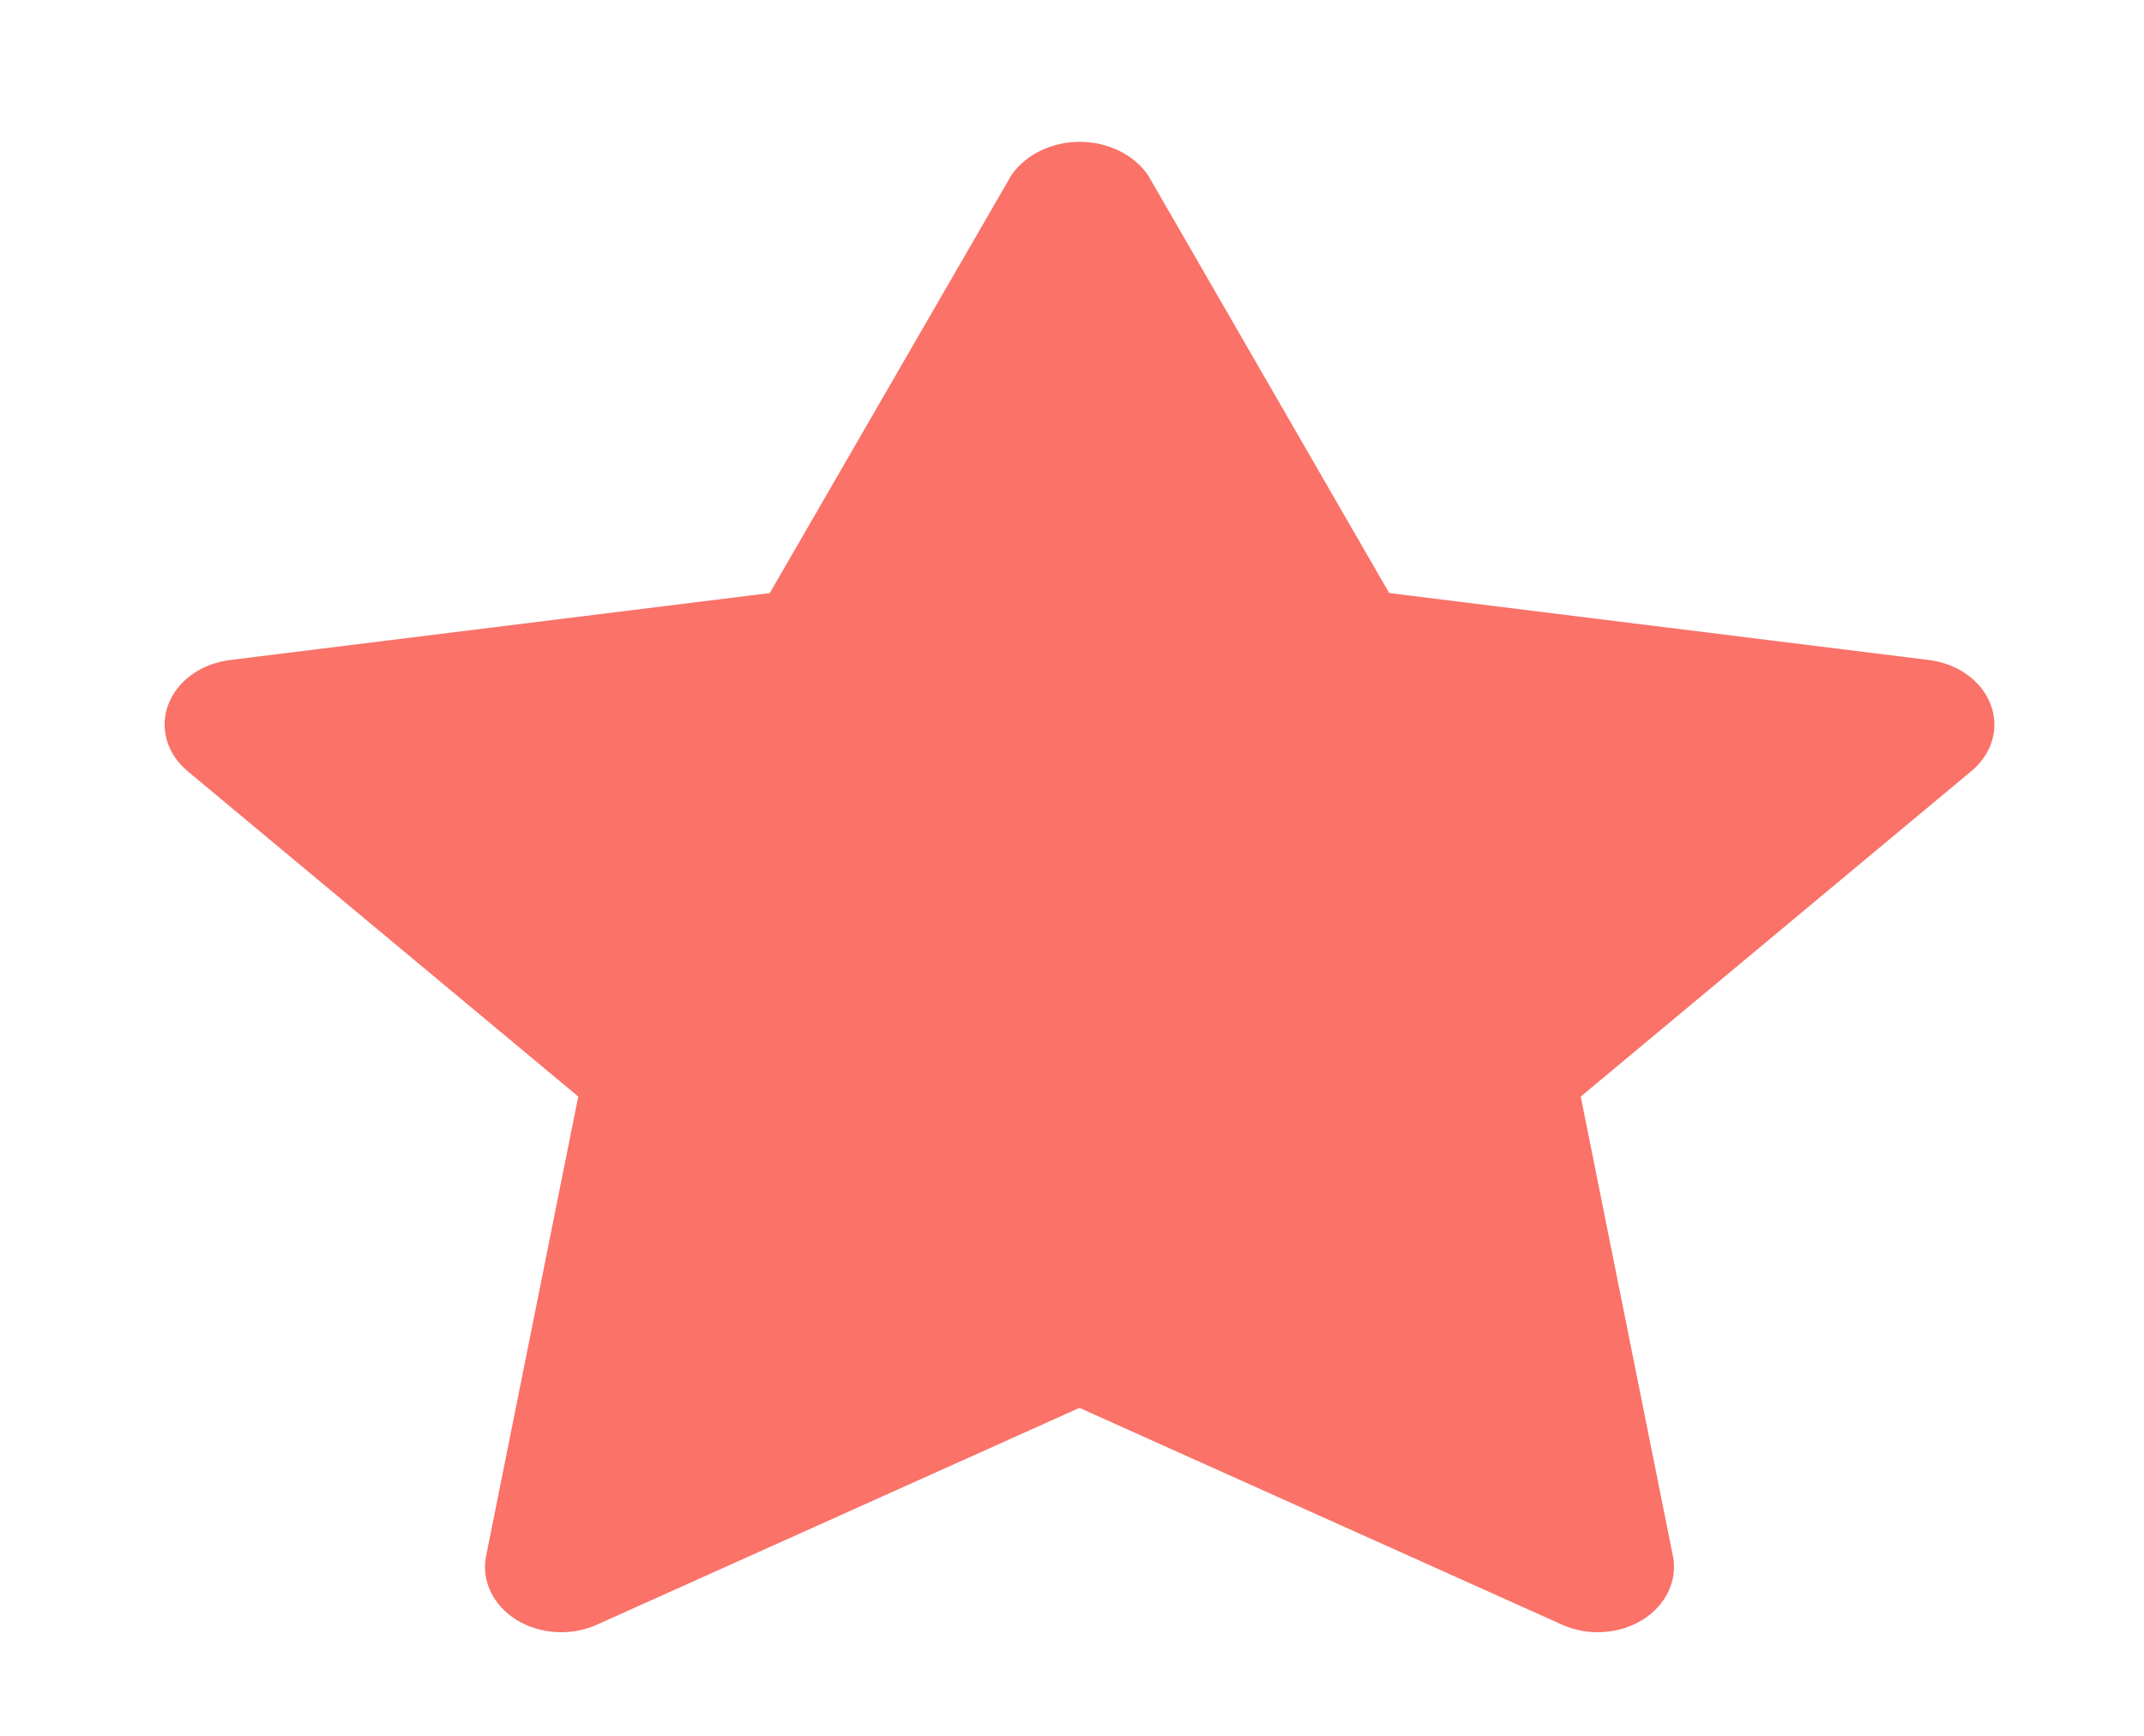
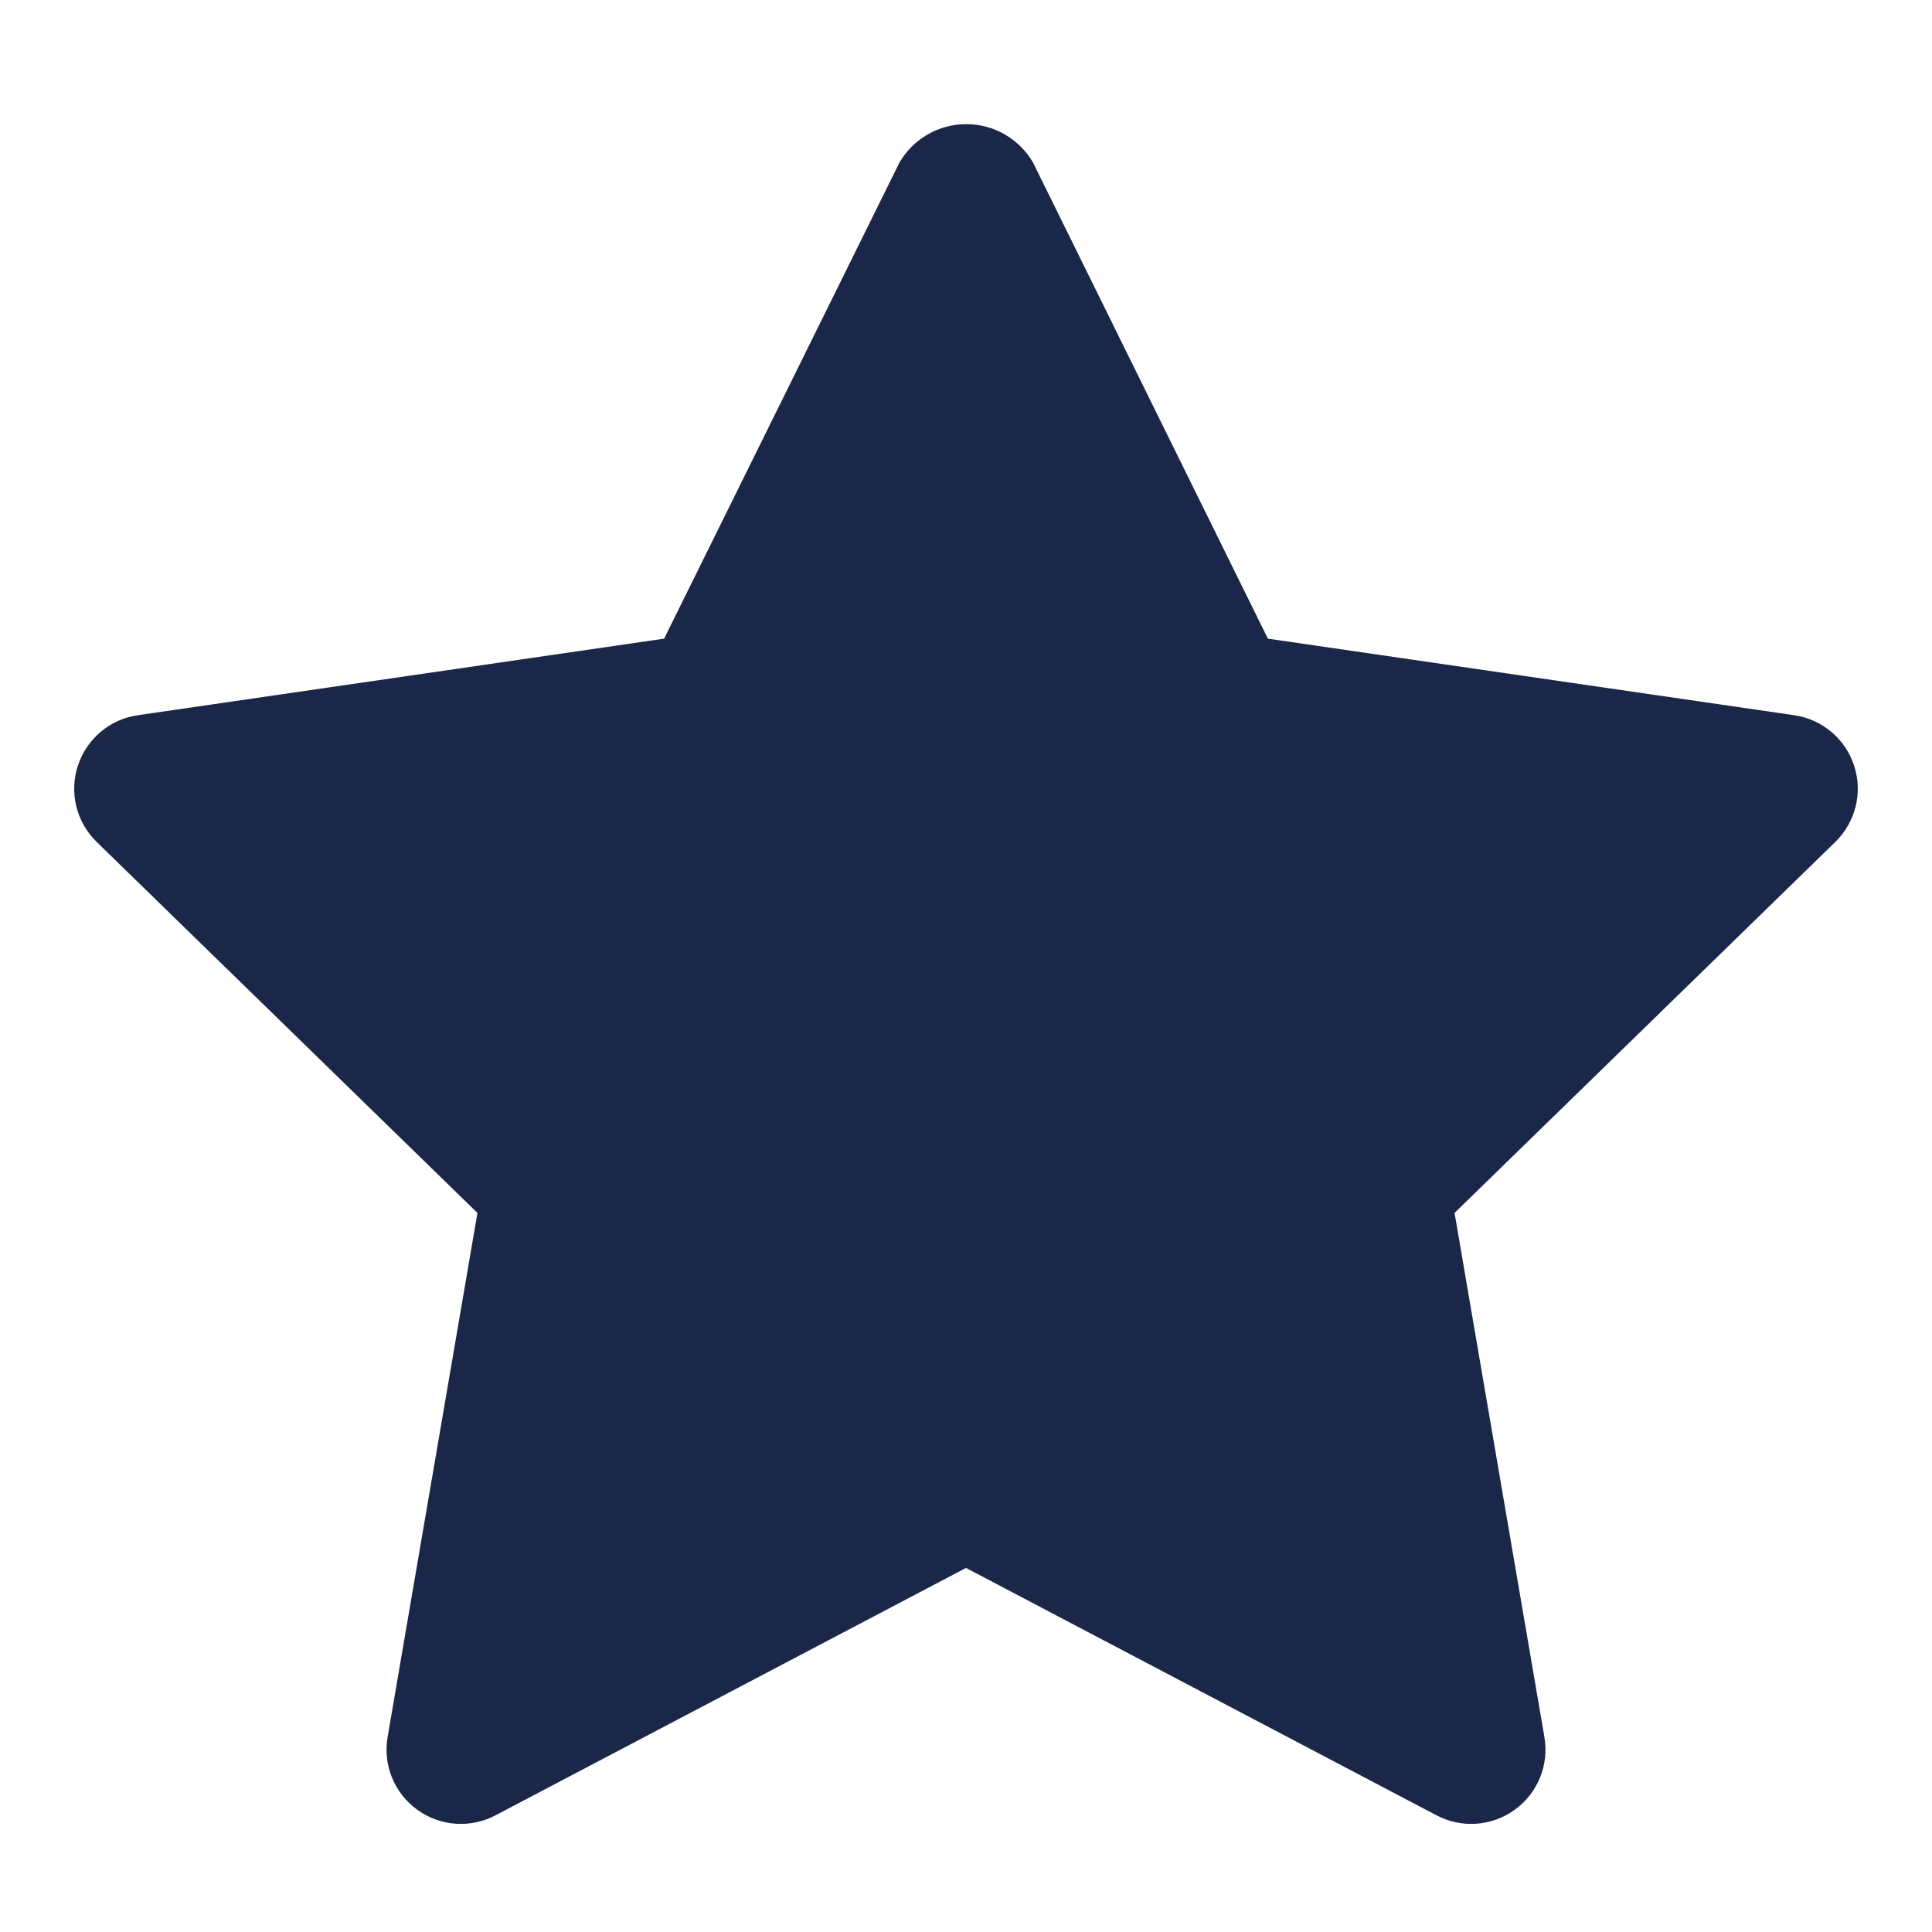
- <svg xmlns="http://www.w3.org/2000/svg" width="21" height="17" viewBox="0 0 21 17" fill="none">
-   <path fill-rule="evenodd" clip-rule="evenodd" d="M18.894 6.464L13.607 5.808L11.245 1.716C11.106 1.514 10.851 1.389 10.576 1.389C10.3 1.389 10.046 1.514 9.906 1.716L7.54 5.808L2.253 6.464C1.971 6.499 1.737 6.667 1.649 6.898C1.561 7.129 1.634 7.383 1.837 7.552L5.664 10.739L4.761 15.24C4.713 15.479 4.829 15.721 5.058 15.864C5.288 16.006 5.593 16.025 5.845 15.912L10.573 13.788L15.302 15.912C15.554 16.025 15.858 16.006 16.088 15.864C16.318 15.721 16.433 15.479 16.386 15.24L15.483 10.739L19.309 7.552C19.513 7.383 19.586 7.129 19.498 6.899C19.41 6.668 19.177 6.5 18.896 6.464H18.894Z" fill="#FA7268" />
+ <svg xmlns="http://www.w3.org/2000/svg" width="16" height="16" viewBox="0 0 16 16" fill="none">
+   <path fill-rule="evenodd" clip-rule="evenodd" d="M14.858 5.923L10.5 5.289L8.554 1.344C8.439 1.148 8.229 1.028 8.002 1.028C7.775 1.028 7.565 1.148 7.45 1.344L5.5 5.289L1.142 5.923C0.91 5.956 0.718 6.118 0.645 6.341C0.572 6.564 0.632 6.808 0.8 6.972L3.954 10.045L3.21 14.385C3.17 14.616 3.265 14.85 3.455 14.987C3.644 15.125 3.895 15.143 4.103 15.034L8 12.985L11.897 15.034C12.105 15.143 12.356 15.125 12.545 14.987C12.735 14.85 12.83 14.616 12.79 14.385L12.046 10.045L15.2 6.972C15.367 6.808 15.428 6.564 15.355 6.341C15.283 6.119 15.091 5.957 14.859 5.923H14.858Z" fill="#1B2749" />
</svg>
